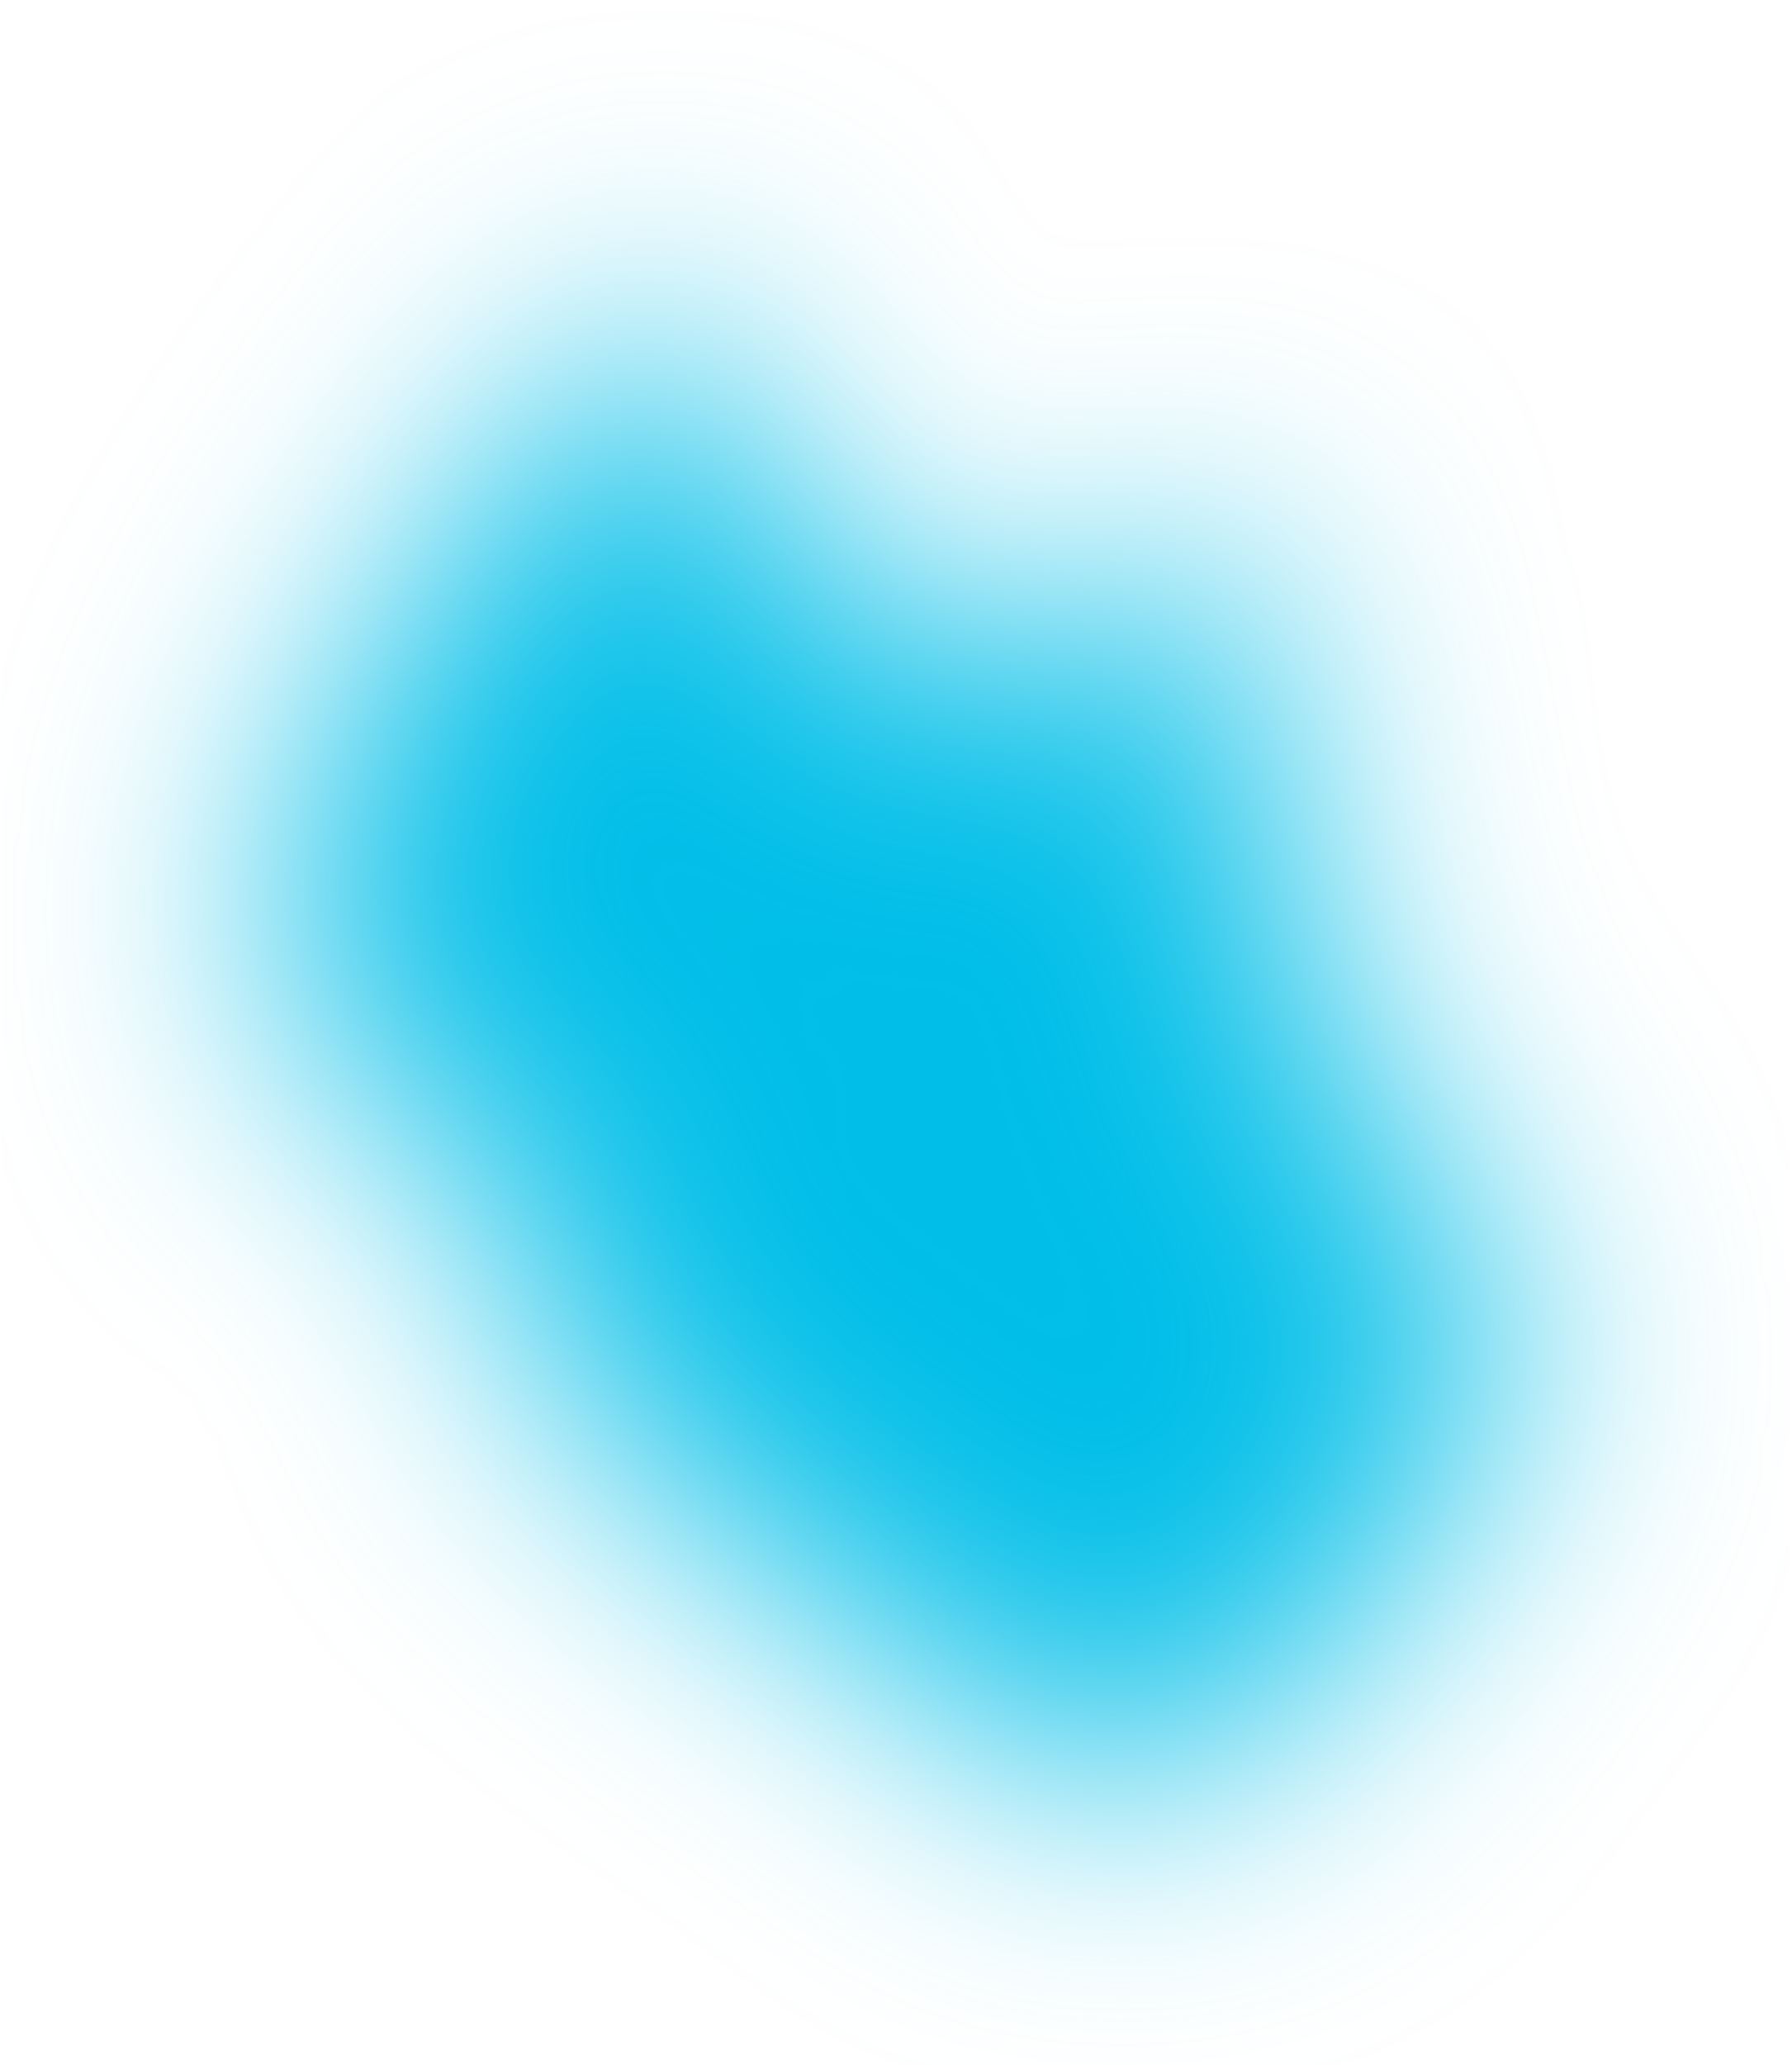
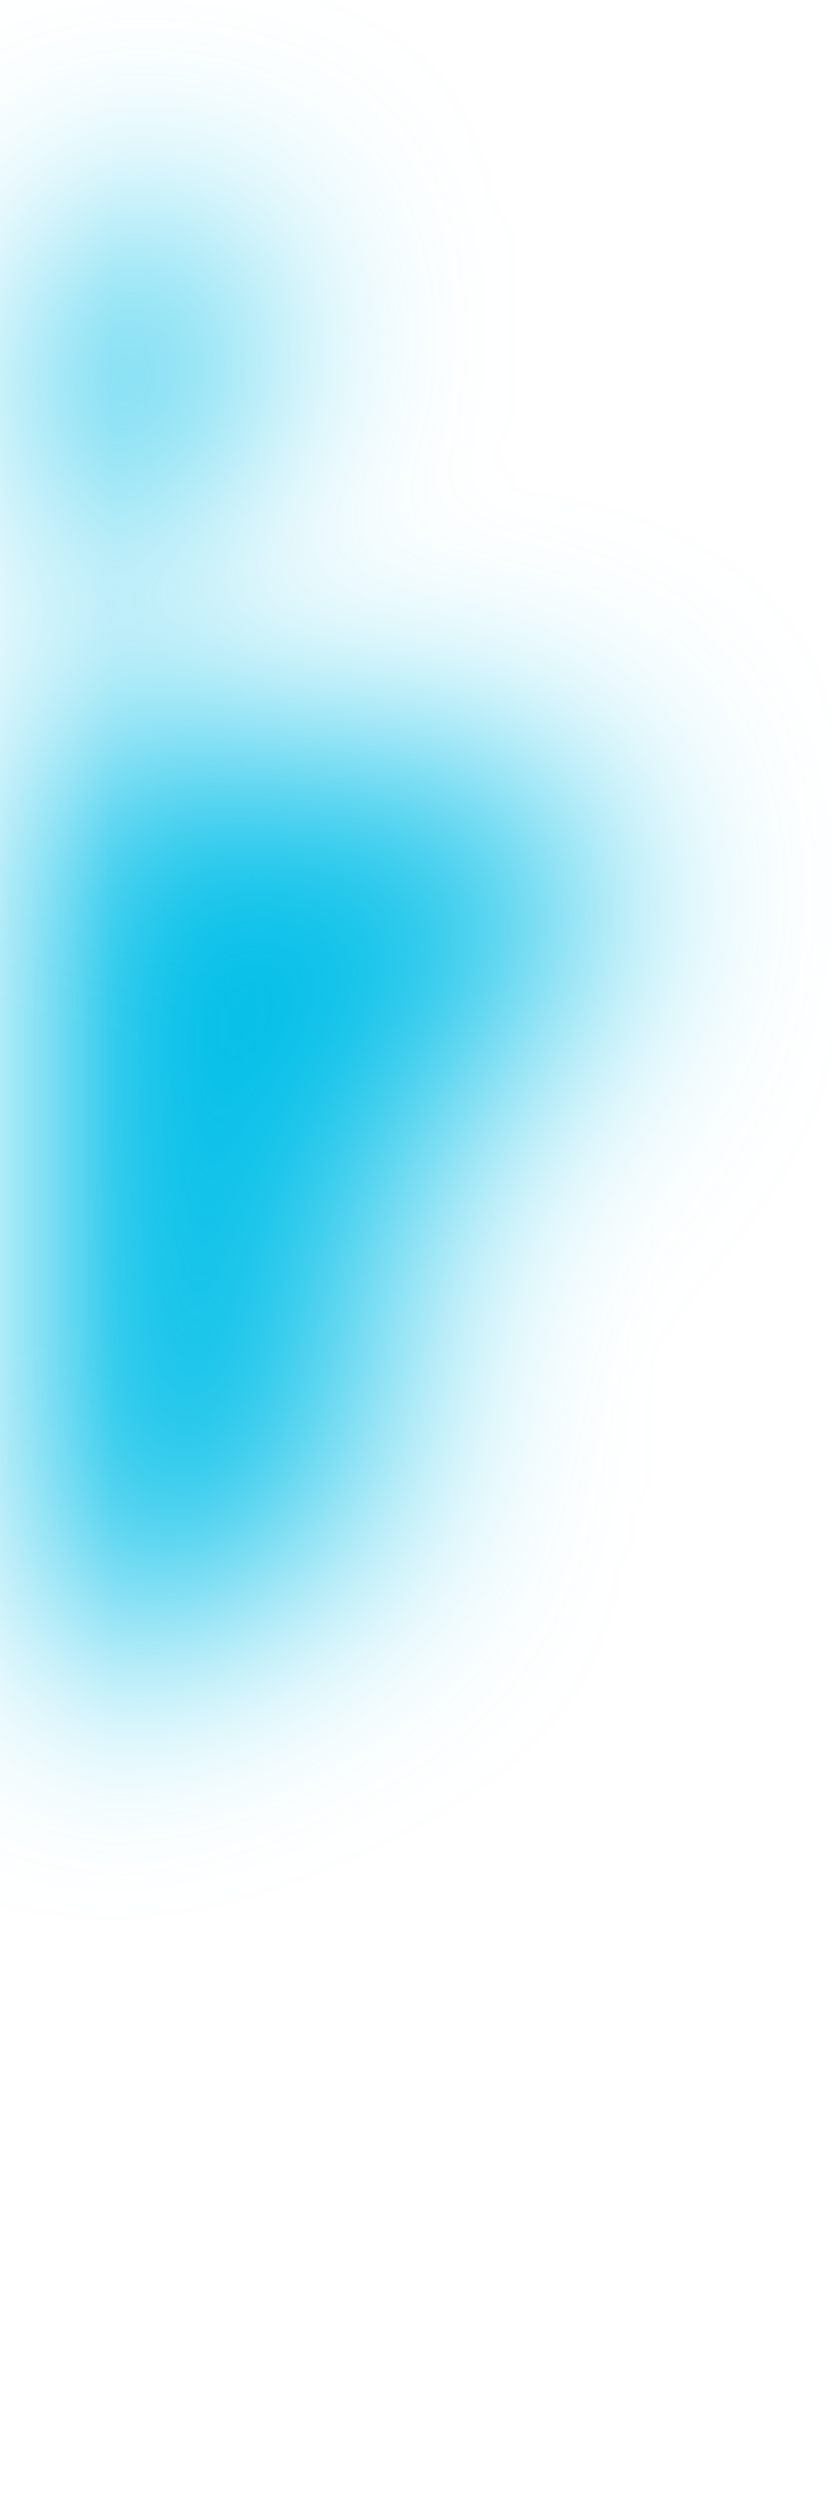
- <svg xmlns="http://www.w3.org/2000/svg" width="598" height="689" viewBox="0 0 598 689" fill="none">
-   <g filter="url(#filter0_f_389_6571)">
-     <path d="M155.24 380.595C-17.922 332.74 228.928 93.051 228.928 93.051C228.928 93.051 287.734 296.793 368.79 202.221C449.847 107.65 393.172 296.794 466.972 383.118C540.773 469.442 481.902 494.504 481.902 494.504C481.902 494.504 405.161 637.012 342.61 584.298C280.06 531.585 207.425 498.251 179.921 451.851C155.12 410.012 171.65 395.038 197.644 391.927C185.258 388.75 171.178 384.999 155.24 380.595Z" fill="#00BEE8" />
+ <svg xmlns="http://www.w3.org/2000/svg" width="325" height="977" viewBox="0 0 325 977" fill="none">
+   <g filter="url(#filter0_f_382_3659)">
+     <path d="M-470.008 883.211C-539.541 882.42 -212.346 370.119 -212.346 370.119C-212.346 370.119 -93.332 304.948 -2.53 237.484C-33.344 167.99 7.959 67.628 79.612 100.025C129.889 122.757 73.593 180.926 -2.53 237.484C14.068 274.917 51.59 303.394 116.565 297.341C302.164 280.053 208.054 399.314 208.054 399.314C208.054 399.314 133.601 466.122 142.734 533.78L142.815 534.382C151.873 601.469 152.599 606.844 -112.156 694.21C-377.701 781.838 -400.476 884.002 -470.008 883.211Z" fill="#00BEE8" />
  </g>
  <defs>
-     <filter id="filter0_f_389_6571" x="0.631" y="0.051" width="596.516" height="688.947" filterUnits="userSpaceOnUse" color-interpolation-filters="sRGB">
+     <filter id="filter0_f_382_3659" x="-572.705" y="0.759" width="897.618" height="975.457" filterUnits="userSpaceOnUse" color-interpolation-filters="sRGB">
      <feFlood flood-opacity="0" result="BackgroundImageFix" />
      <feBlend mode="normal" in="SourceGraphic" in2="BackgroundImageFix" result="shape" />
-       <feGaussianBlur stdDeviation="46.5" result="effect1_foregroundBlur_389_6571" />
+       <feGaussianBlur stdDeviation="46.5" result="effect1_foregroundBlur_382_3659" />
    </filter>
  </defs>
</svg>
